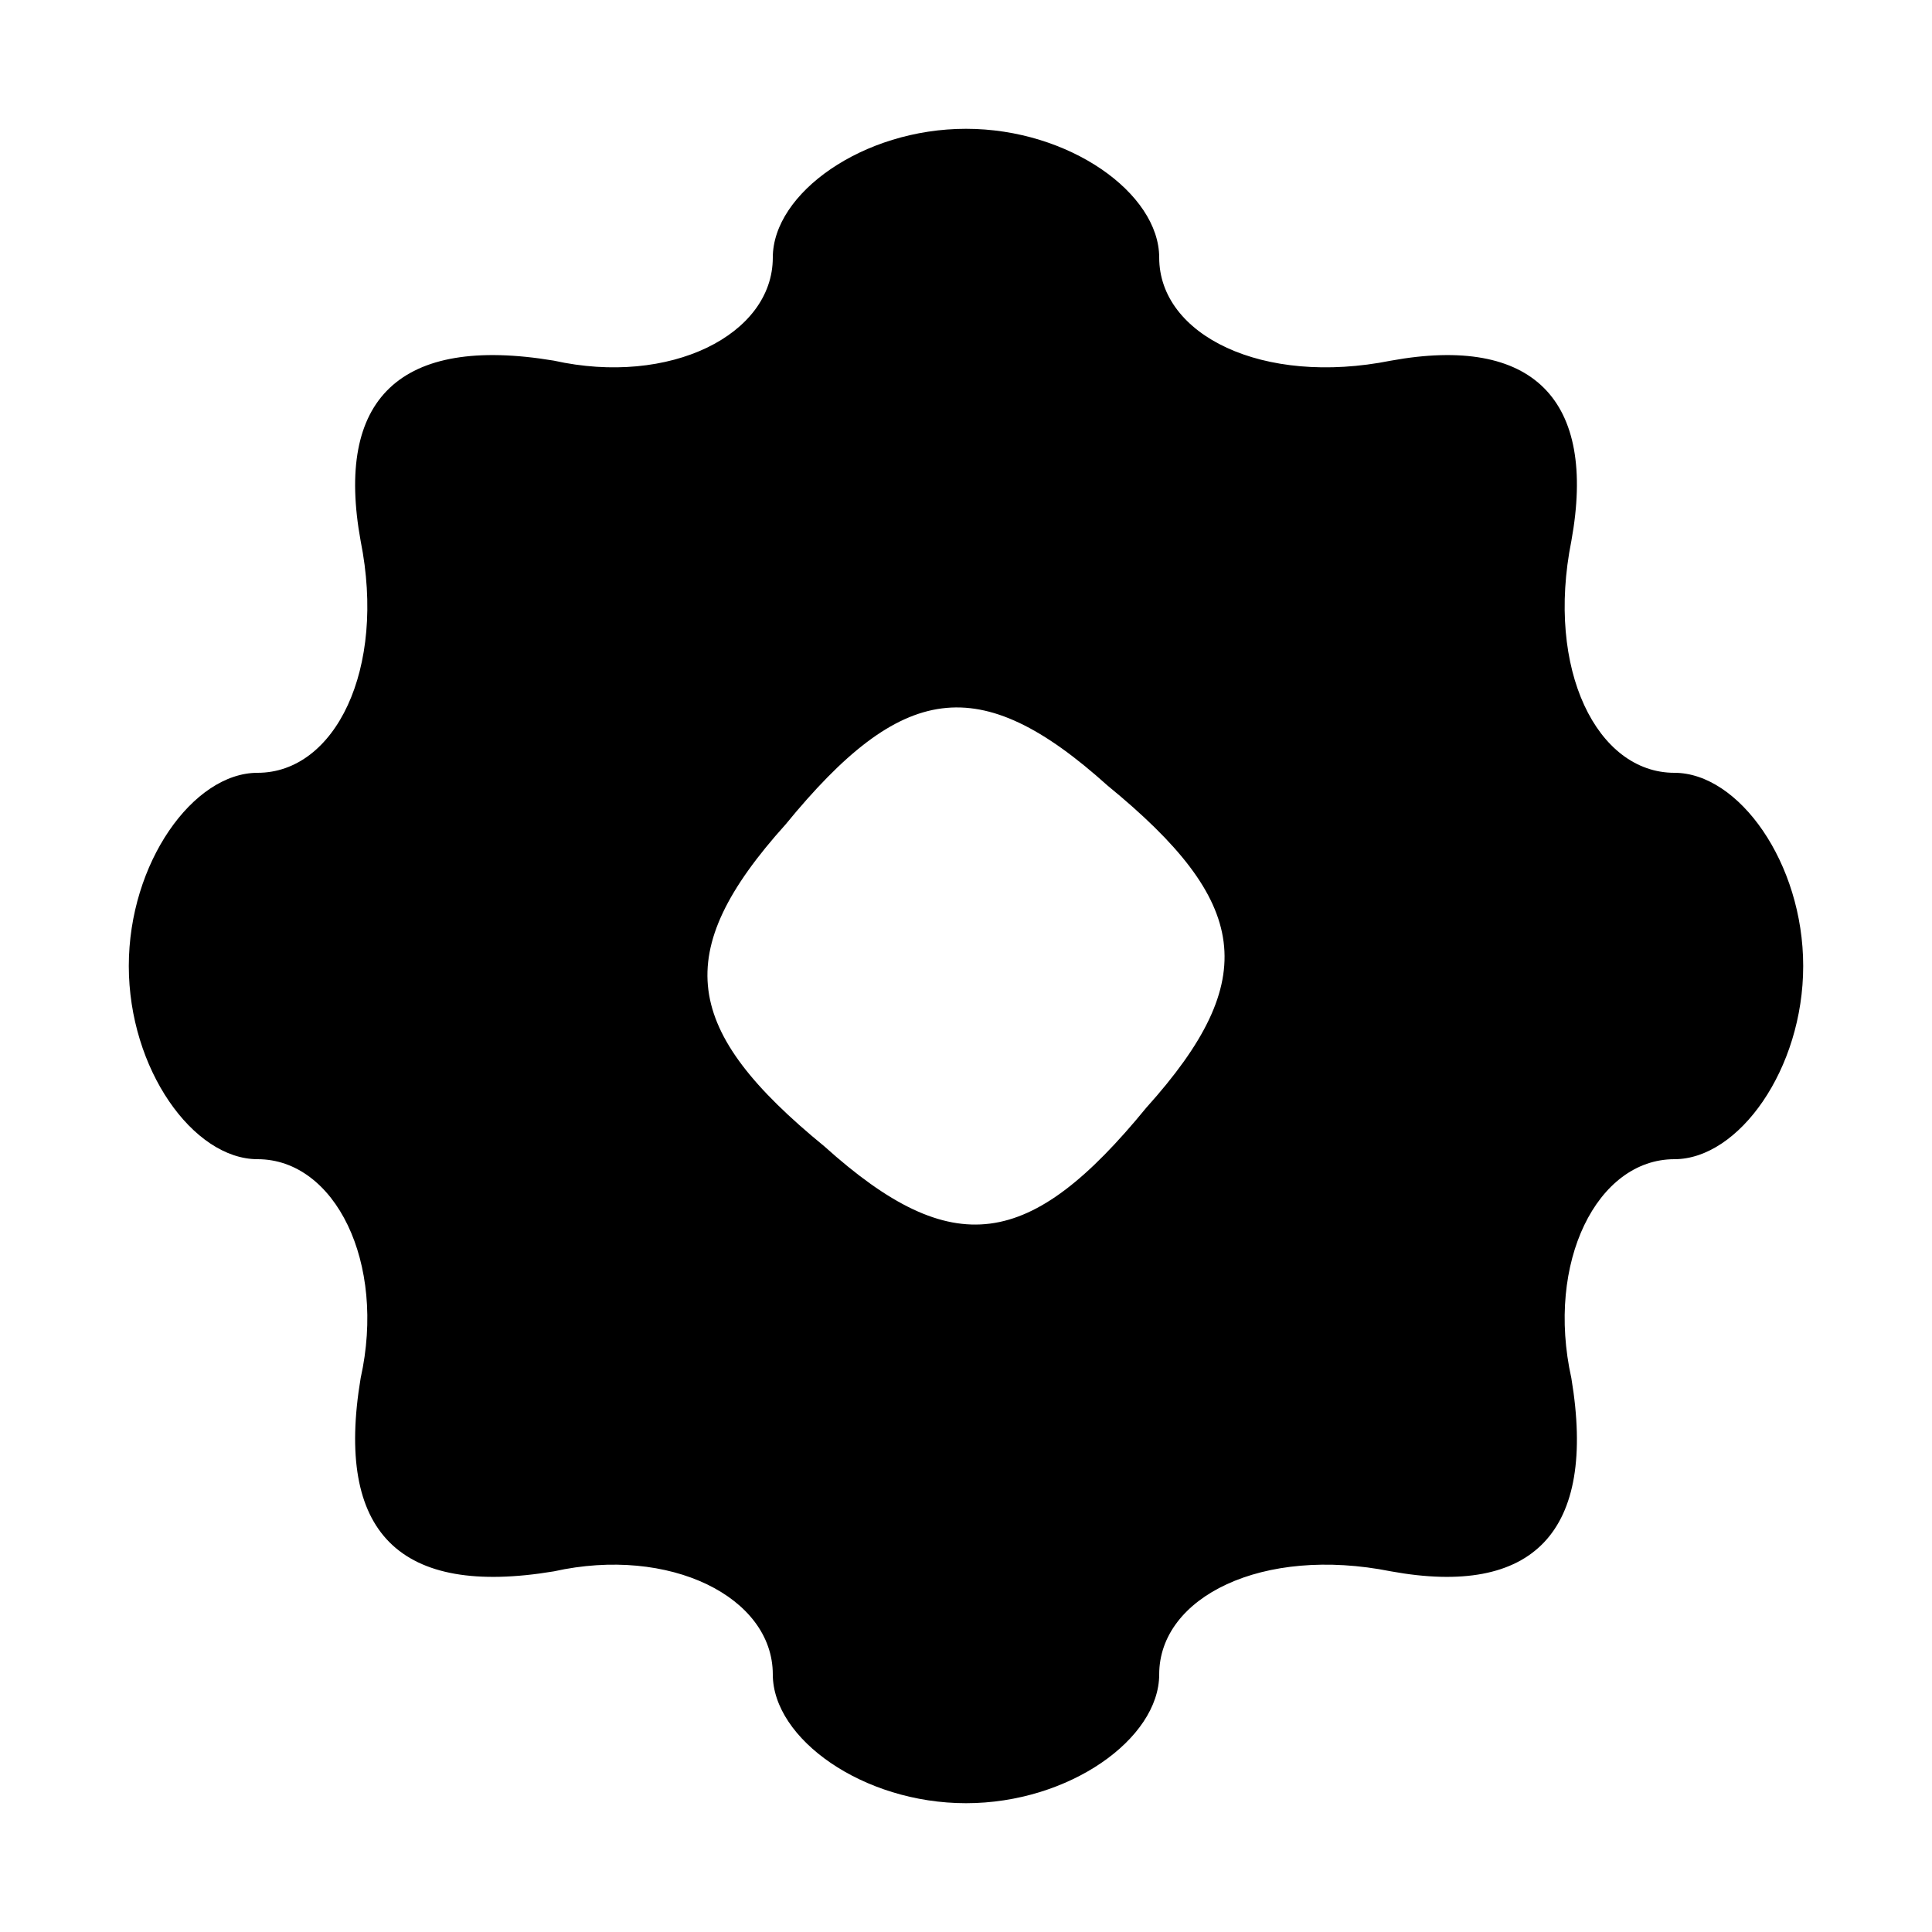
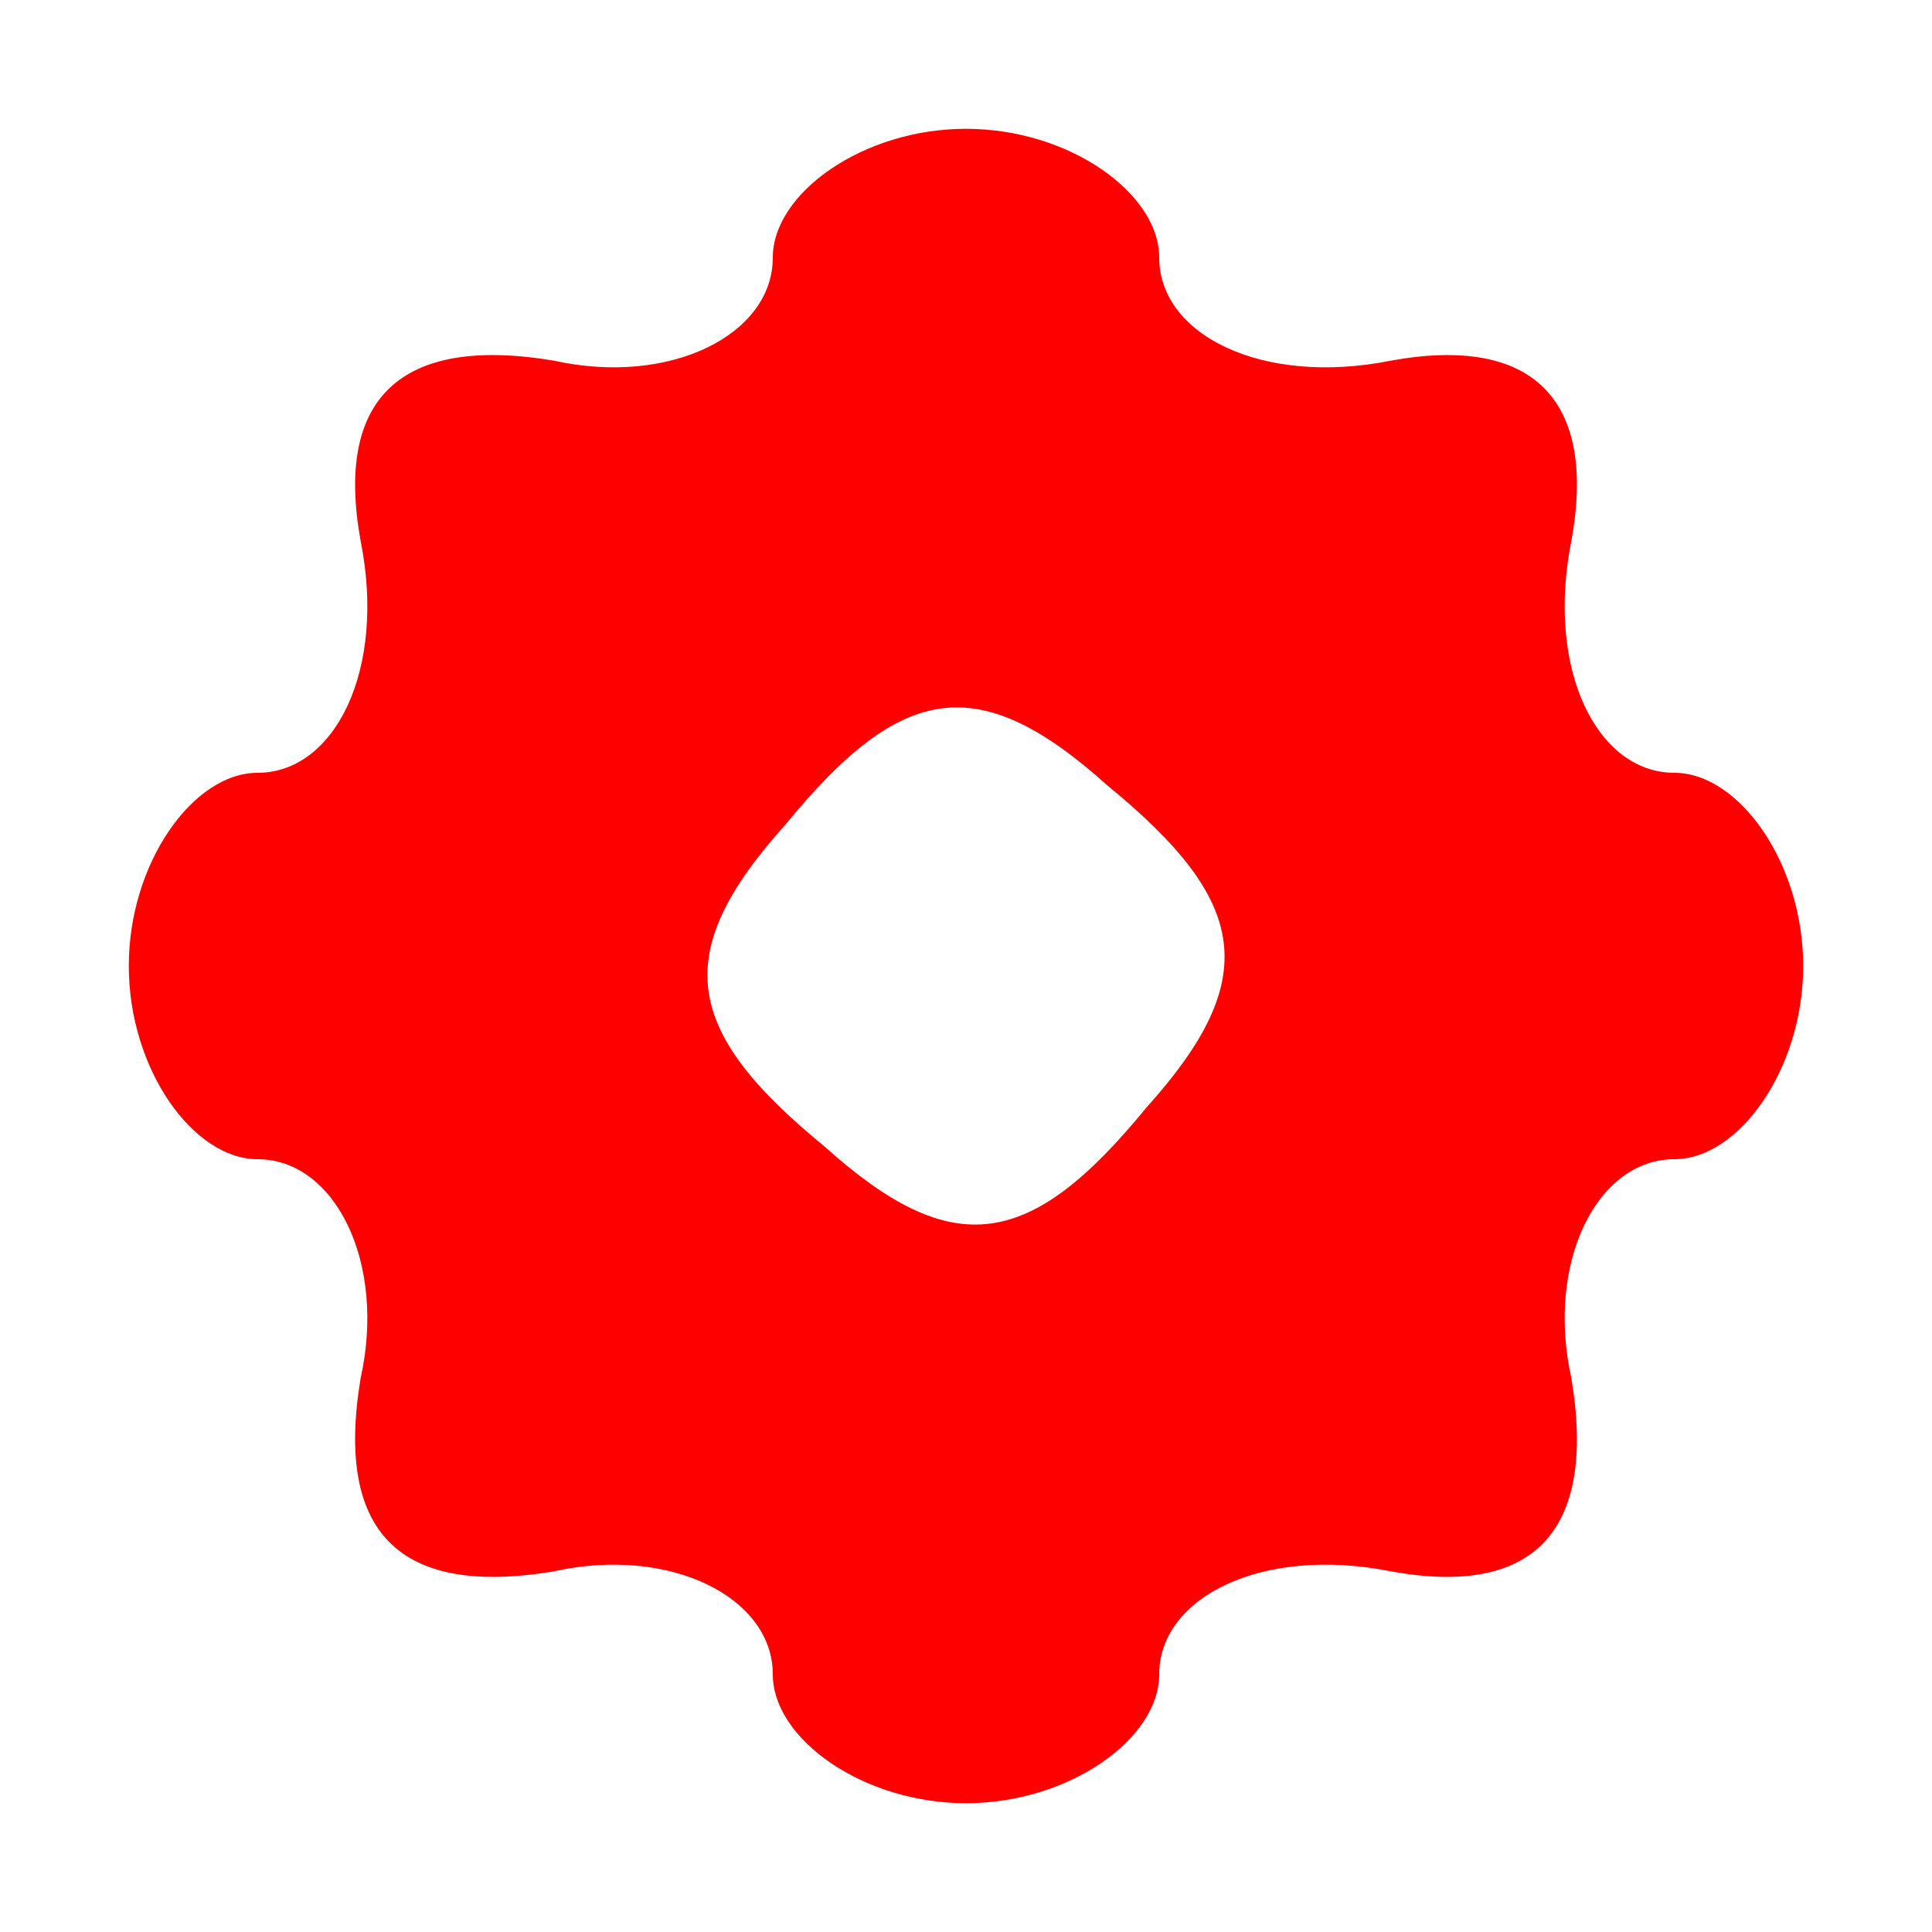
<svg xmlns="http://www.w3.org/2000/svg" version="1.0" width="15pt" height="15pt" viewBox="0 0 15 15" preserveAspectRatio="xMidYMid meet">
-   <g transform="translate(0,15) scale(0.1,-0.1)" fill="#000000" stroke="none">
+   <g transform="translate(0,15) scale(0.1,-0.1)" fill="#ff0000" stroke="none">
    <path d="M60 130 c0 -6 -8 -10 -17 -8 -12 2 -17 -3 -15 -14 2 -10 -2 -18 -8 -18 -5 0 -10 -7 -10 -15 0 -8 5 -15 10 -15 6 0 10 -8 8 -17 -2 -12 3 -17 15 -15 9 2 17 -2 17 -8 0 -5 7 -10 15 -10 8 0 15 5 15 10 0 6 8 10 18 8 11 -2 16 3 14 15 -2 9 2 17 8 17 5 0 10 7 10 15 0 8 -5 15 -10 15 -6 0 -10 8 -8 18 2 11 -3 16 -14 14 -10 -2 -18 2 -18 8 0 5 -7 10 -15 10 -8 0 -15 -5 -15 -10z m29 -66 c-9 -11 -15 -12 -25 -3 -11 9 -12 15 -3 25 9 11 15 12 25 3 11 -9 12 -15 3 -25z" />
  </g>
</svg>
